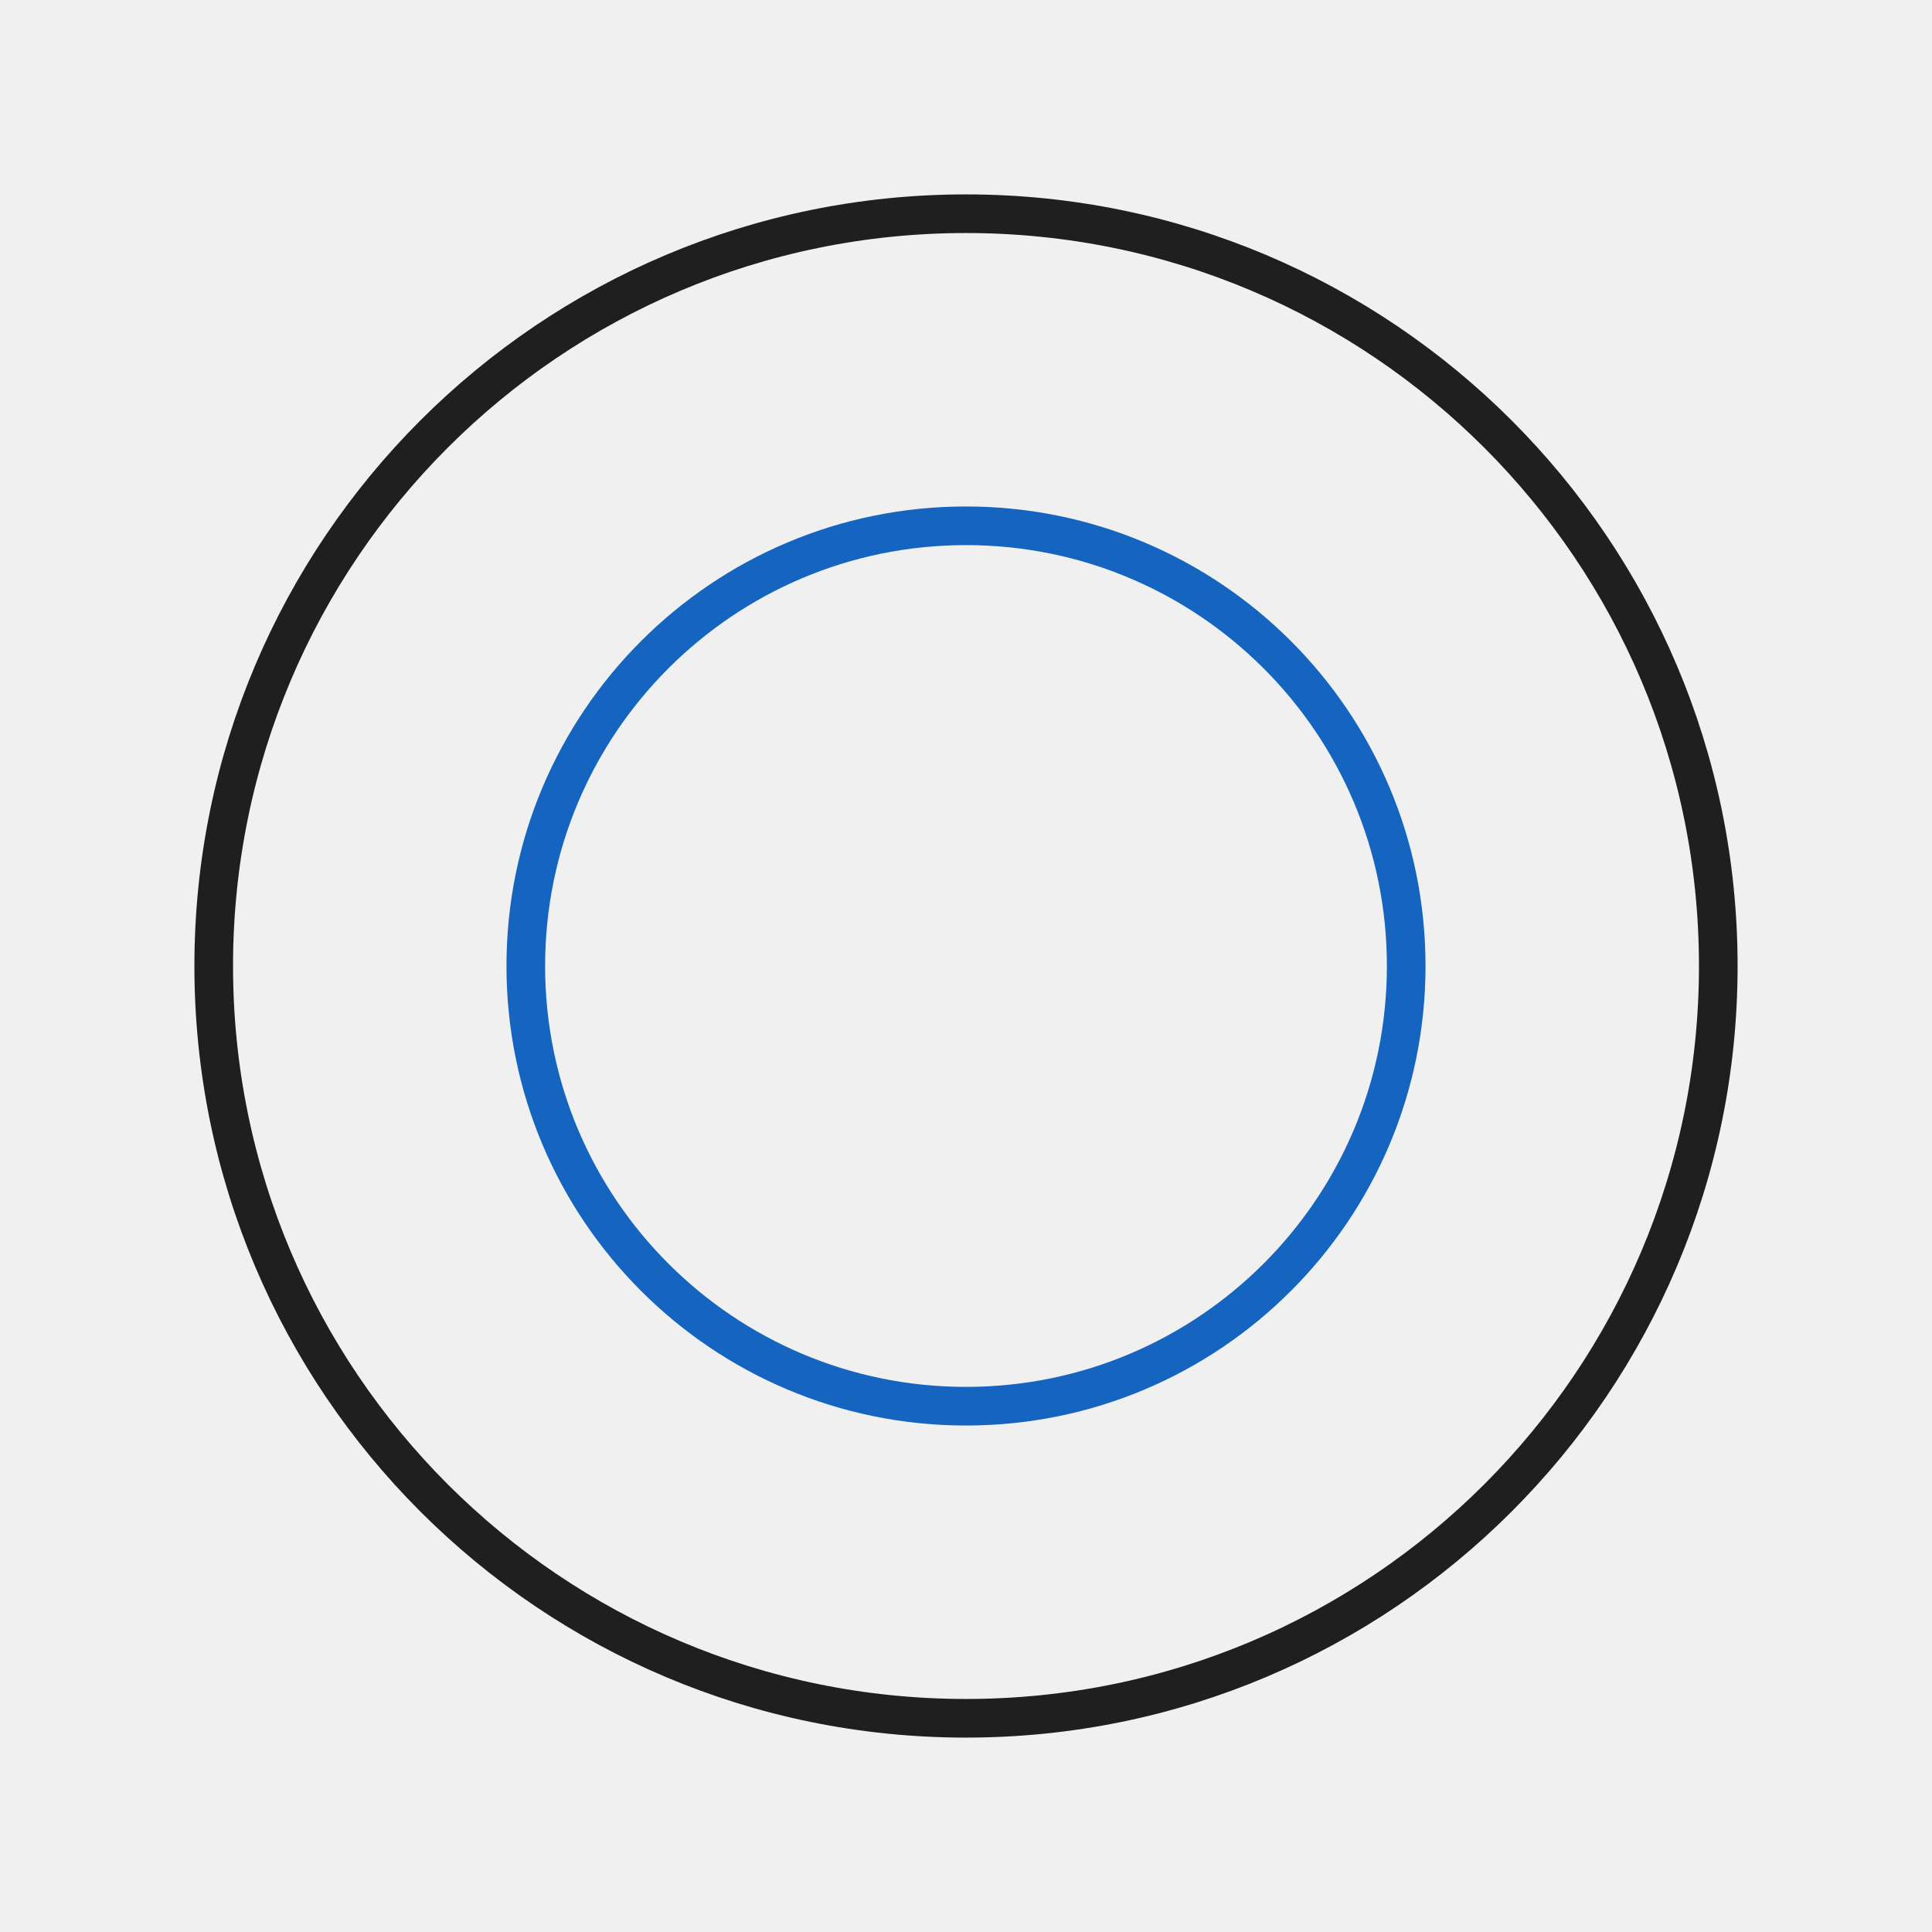
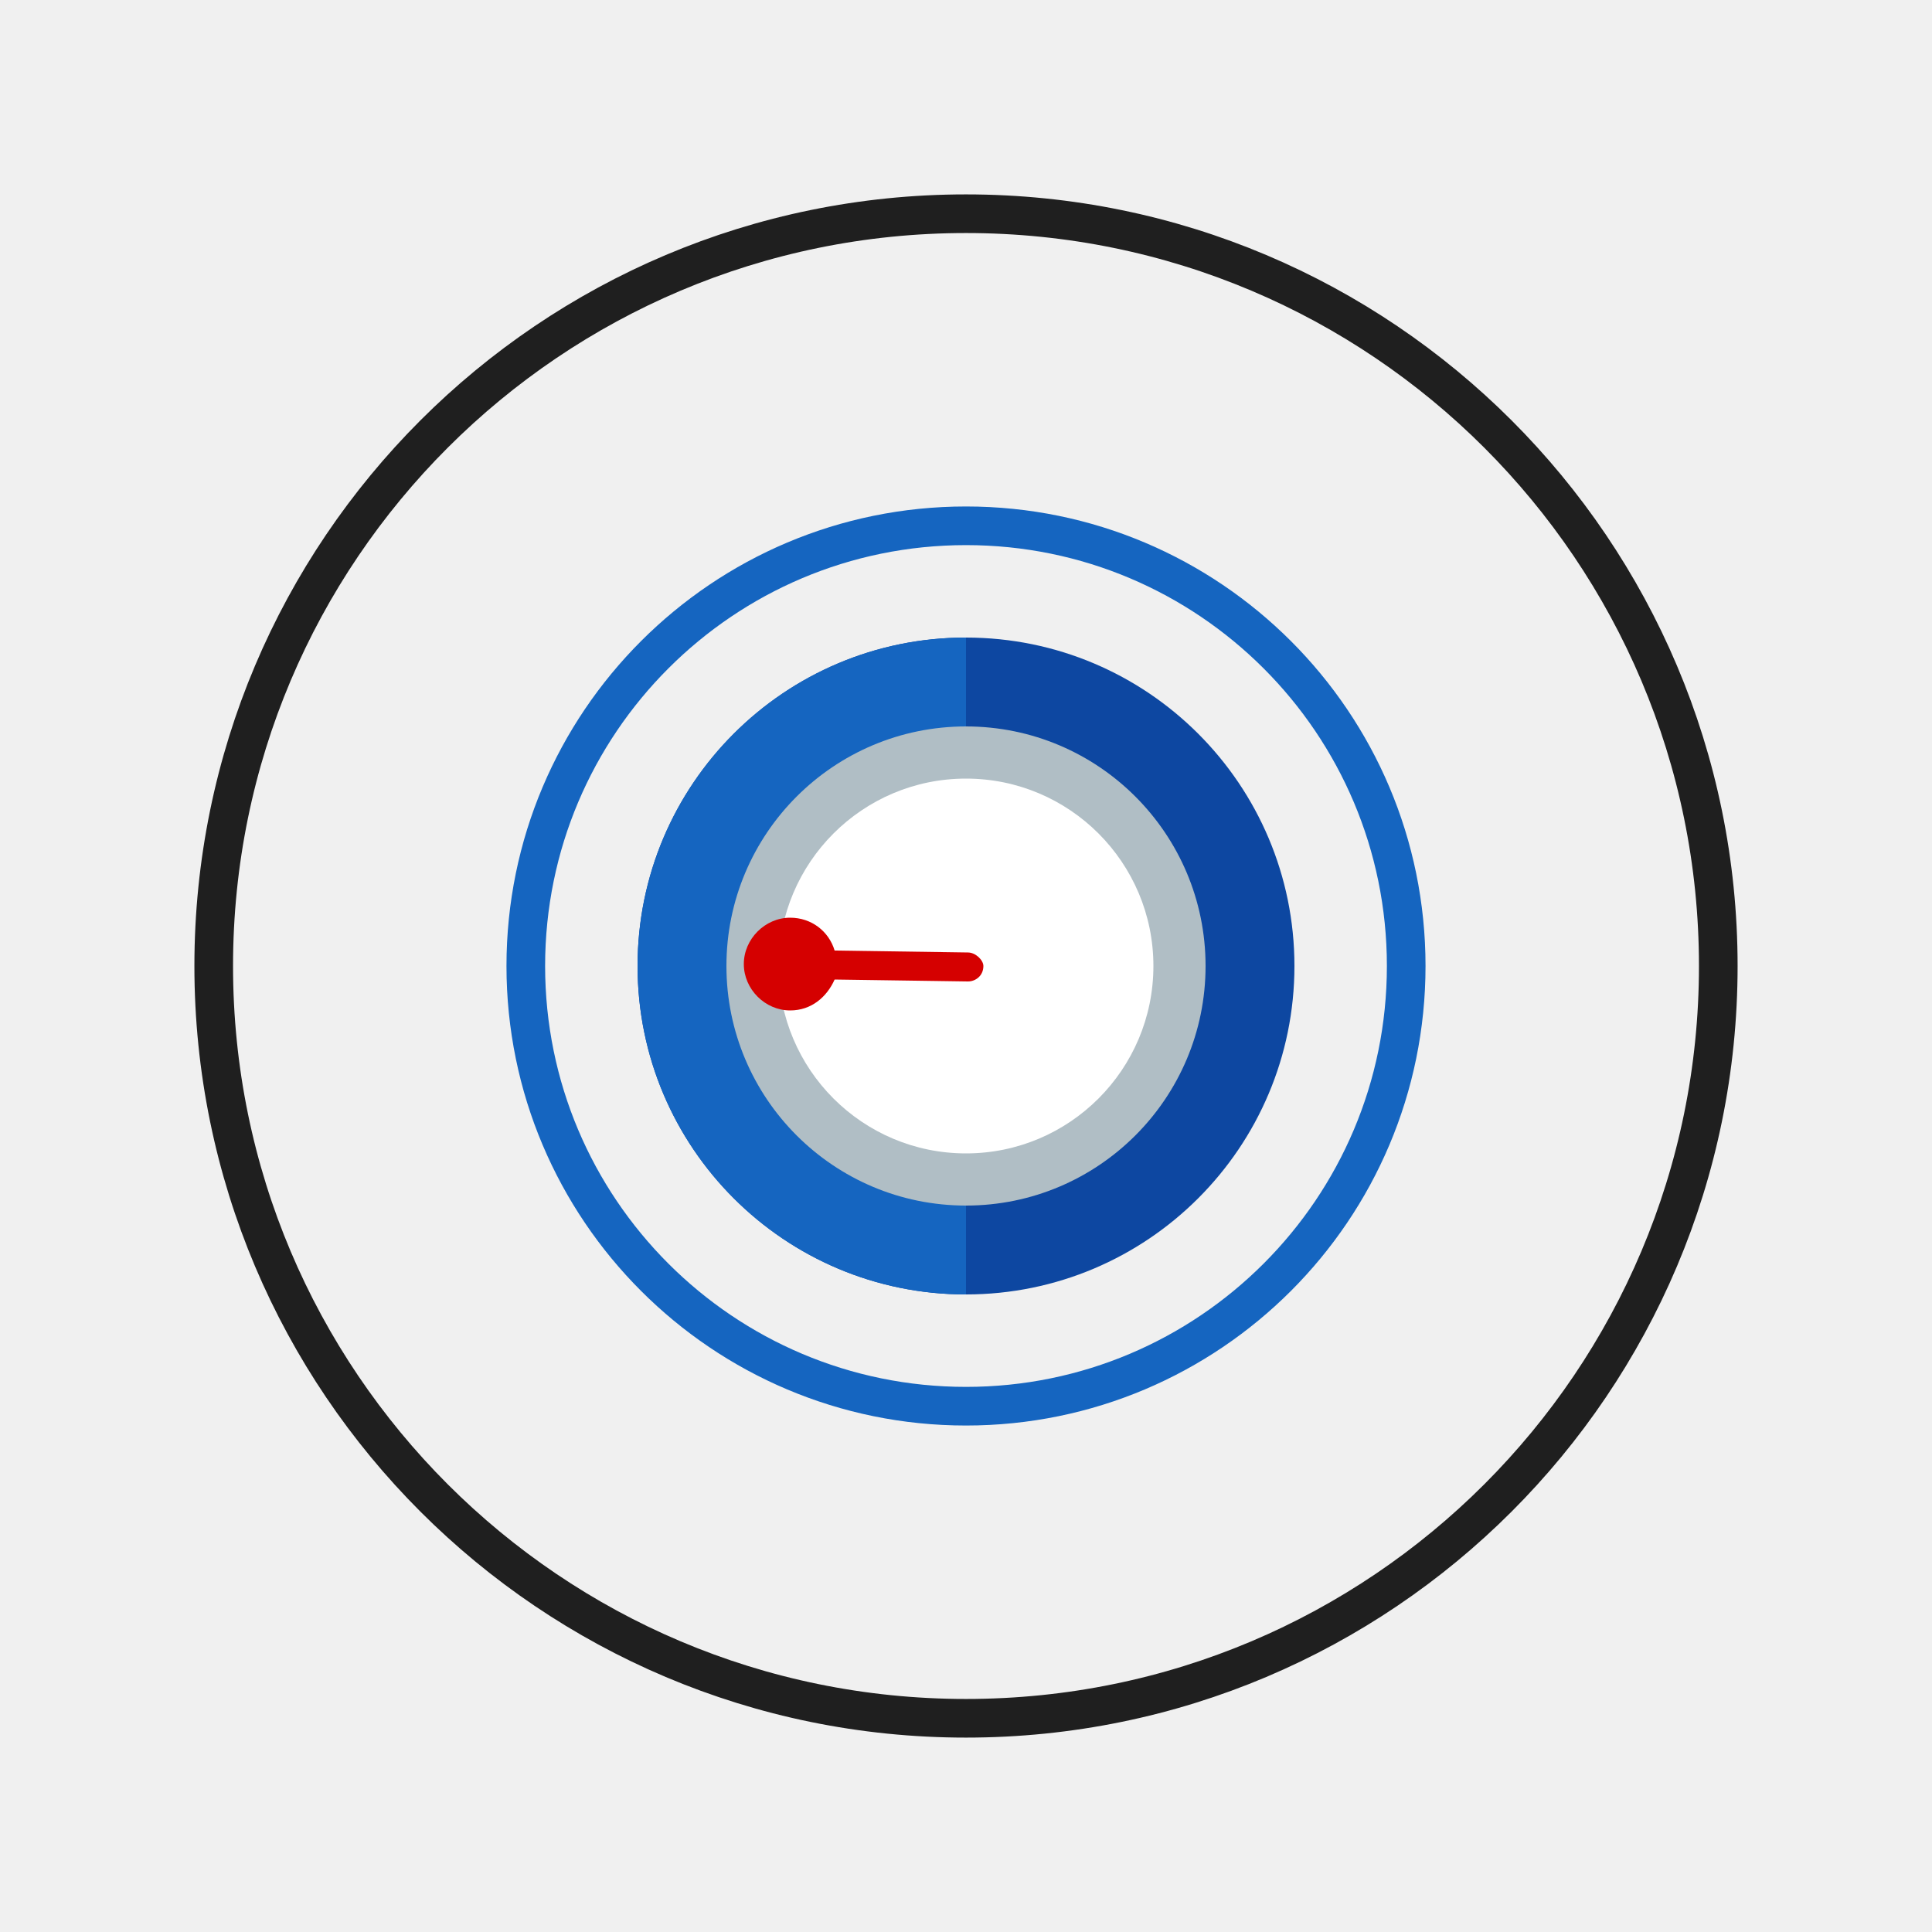
<svg xmlns="http://www.w3.org/2000/svg" width="200px" height="200px" viewBox="0 0 100 100" preserveAspectRatio="xMidYMid" class="lds-ripple" style="background: none;">
+   <style type="text/css">
+ 	.st0{fill:#0D47A1;}
+ 	.st1{fill:#1565C0;}
+ 	.st2{fill:#B0BEC5;}
+ 	.st3{fill:#FFFFFF;}
+ 	.st4{fill:#D50000;}
+ </style>
  <circle cx="50" cy="50" r="22.785" fill="none" ng-attr-stroke="{{config.c1}}" ng-attr-stroke-width="{{config.width}}" stroke="#1565c0" stroke-width="2">
    <animate attributeName="r" calcMode="spline" values="0;40" keyTimes="0;1" dur="1" keySplines="0 0.2 0.8 1" begin="-0.5s" repeatCount="indefinite" />
    <animate attributeName="opacity" calcMode="spline" values="1;0" keyTimes="0;1" dur="1" keySplines="0.2 0 0.8 1" begin="-0.5s" repeatCount="indefinite" />
  </circle>
  <circle cx="50" cy="50" r="38.938" fill="none" ng-attr-stroke="{{config.c2}}" ng-attr-stroke-width="{{config.width}}" stroke="rgba(0%,0%,0%,0.87)" stroke-width="2">
    <animate attributeName="r" calcMode="spline" values="0;40" keyTimes="0;1" dur="1" keySplines="0 0.2 0.8 1" begin="0s" repeatCount="indefinite" />
    <animate attributeName="opacity" calcMode="spline" values="1;0" keyTimes="0;1" dur="1" keySplines="0.2 0 0.8 1" begin="0s" repeatCount="indefinite" />
  </circle>
+   <g>
+     <g>
+       <circle class="st0" cx="50" cy="50" r="17" />
+       <path class="st1" d="M50,67c-9.4,0-17-7.6-17-17s7.6-17,17-17V67z" />
+     </g>
+     <g>
+       <g>
+         <circle class="st2" cx="50" cy="50" r="12.4" />
+       </g>
+       <g>
+         <circle class="st3" cx="50" cy="50" r="9.7" />
+       </g>
+     </g>
+   </g>
+   <path class="st4" d="M50.1,49.3l-6.9-0.1c-0.3-1-1.2-1.7-2.3-1.7c-1.3,0-2.4,1.1-2.4,2.4c0,1.3,1.1,2.4,2.4,2.4  c1.1,0,1.9-0.7,2.3-1.6l6.9,0.1c0,0,0,0,0,0c0.4,0,0.8-0.3,0.8-0.8C50.9,49.7,50.5,49.3,50.1,49.3z">
+     <animateTransform attributeName="transform" type="rotate" from="0 50 50" to="360 50 50" dur="4s" repeatCount="indefinite" />
+   </path>
</svg>
